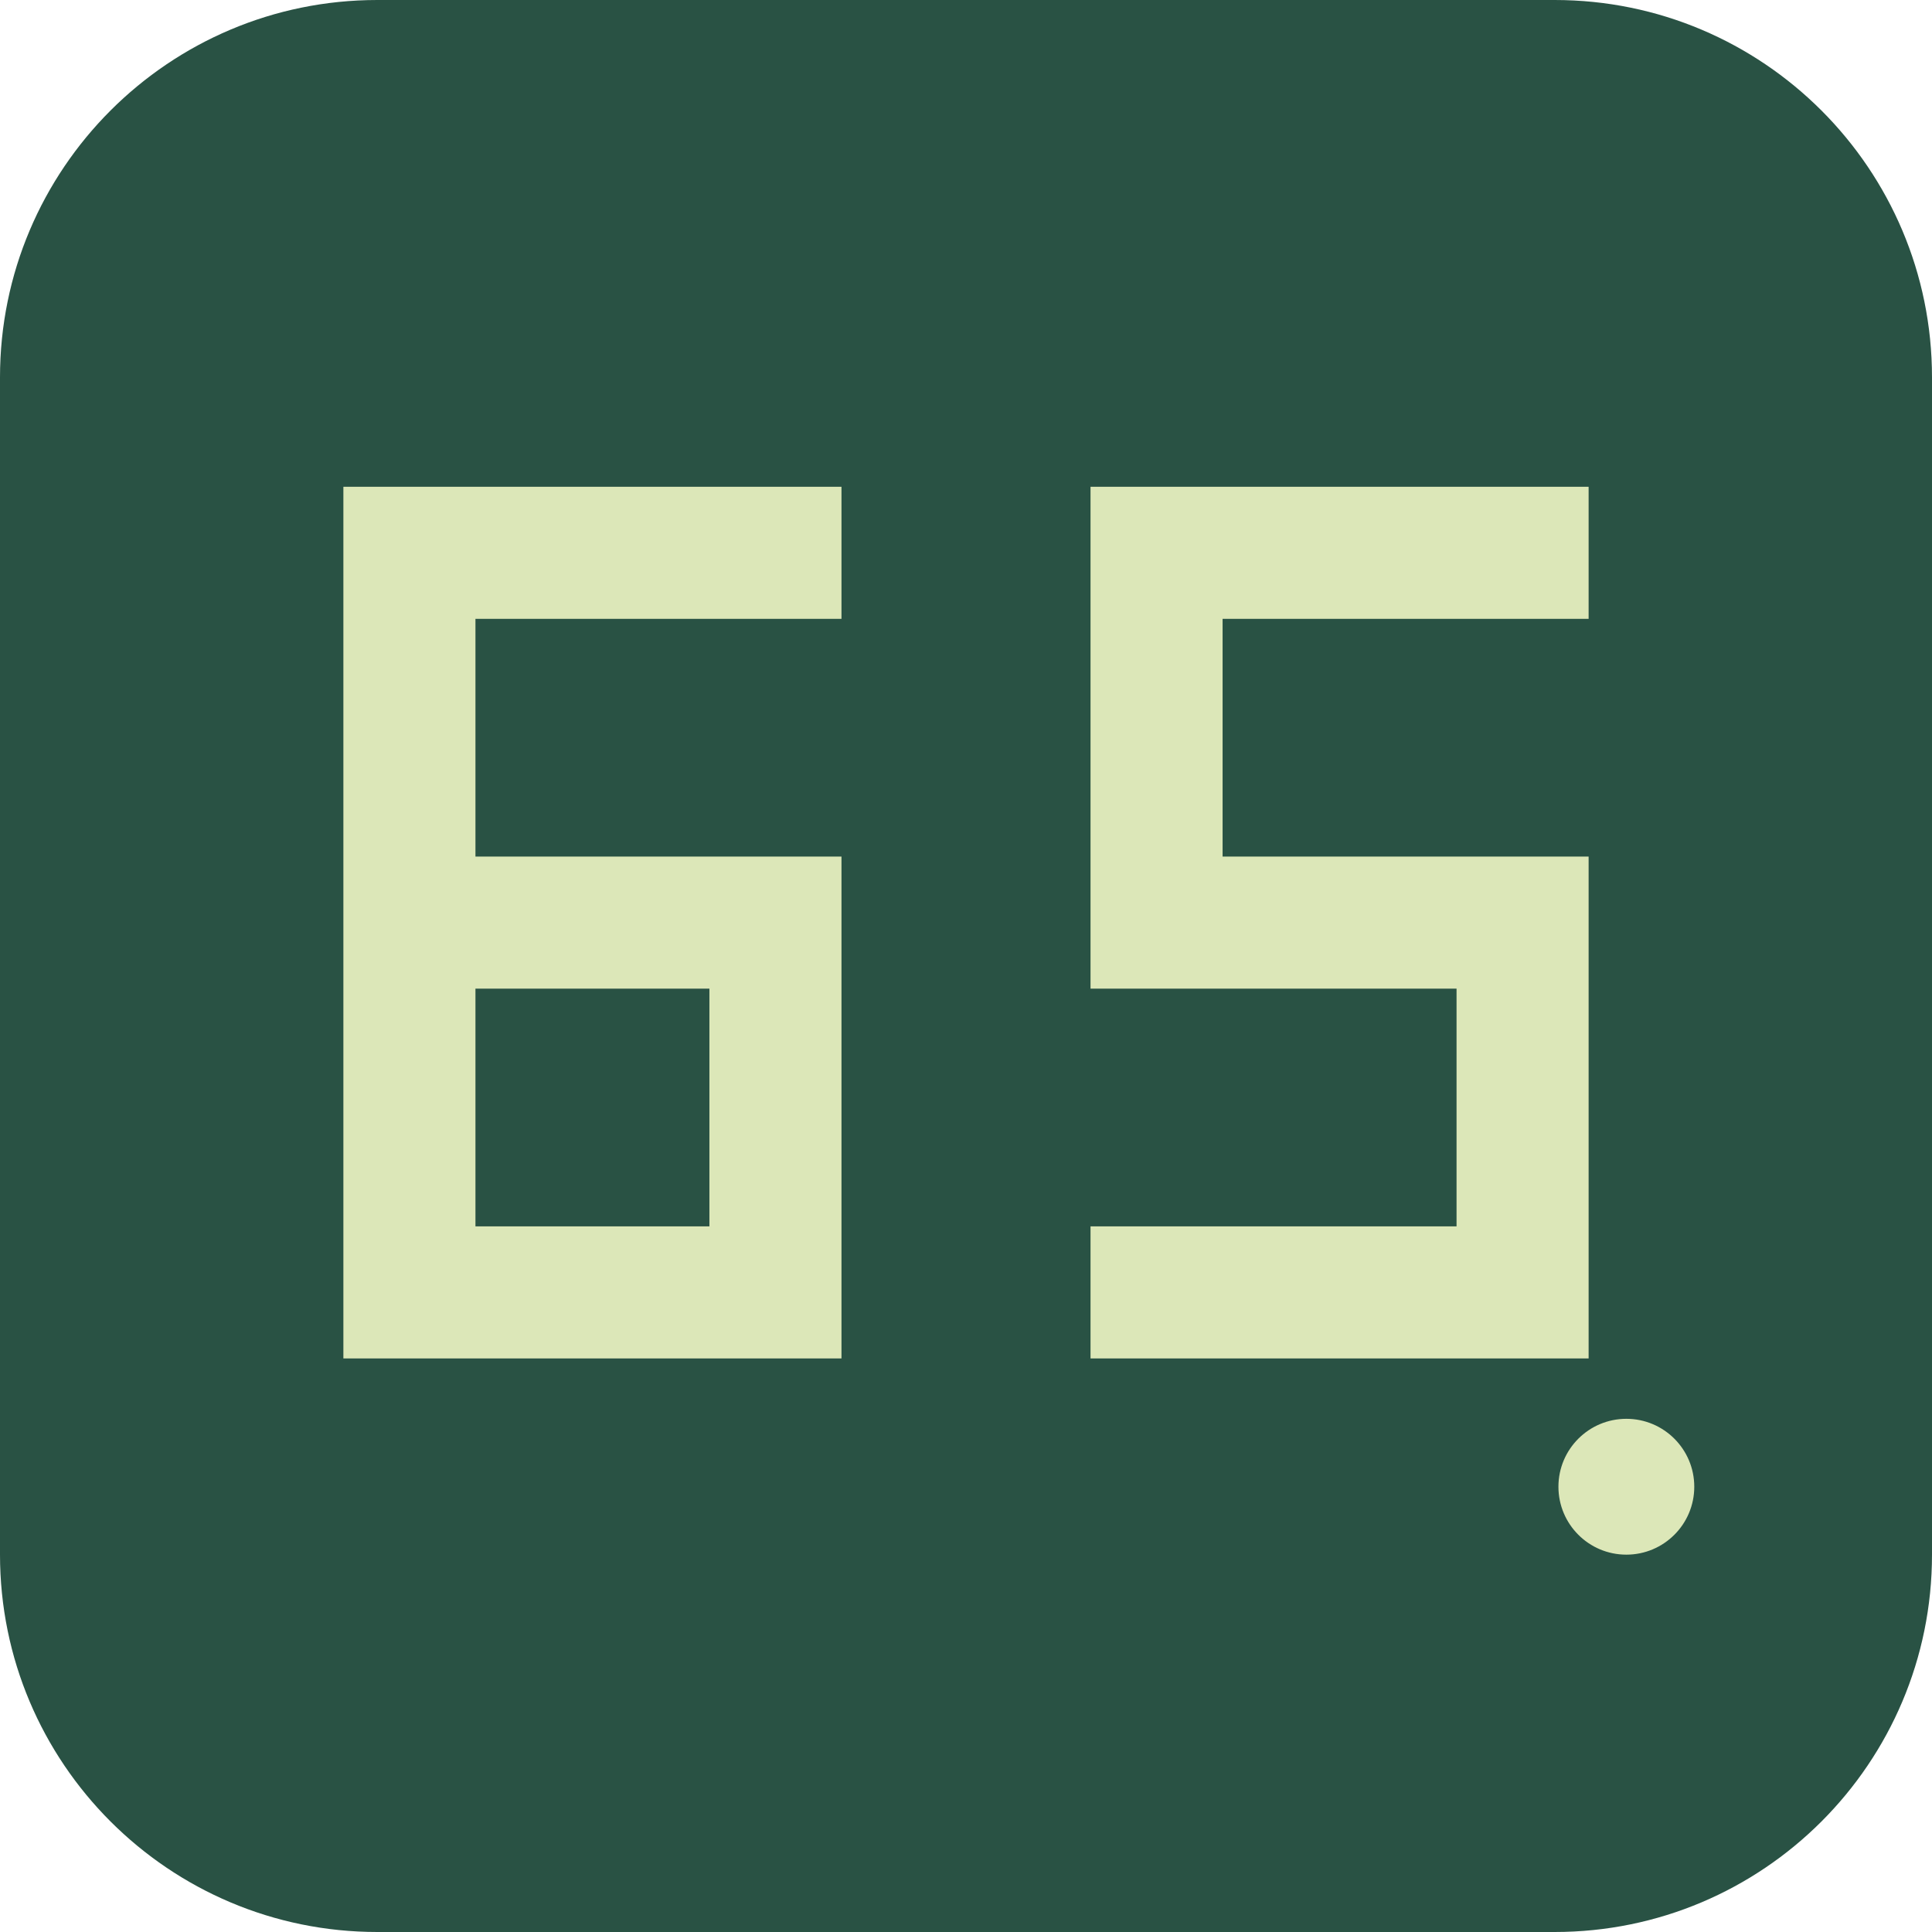
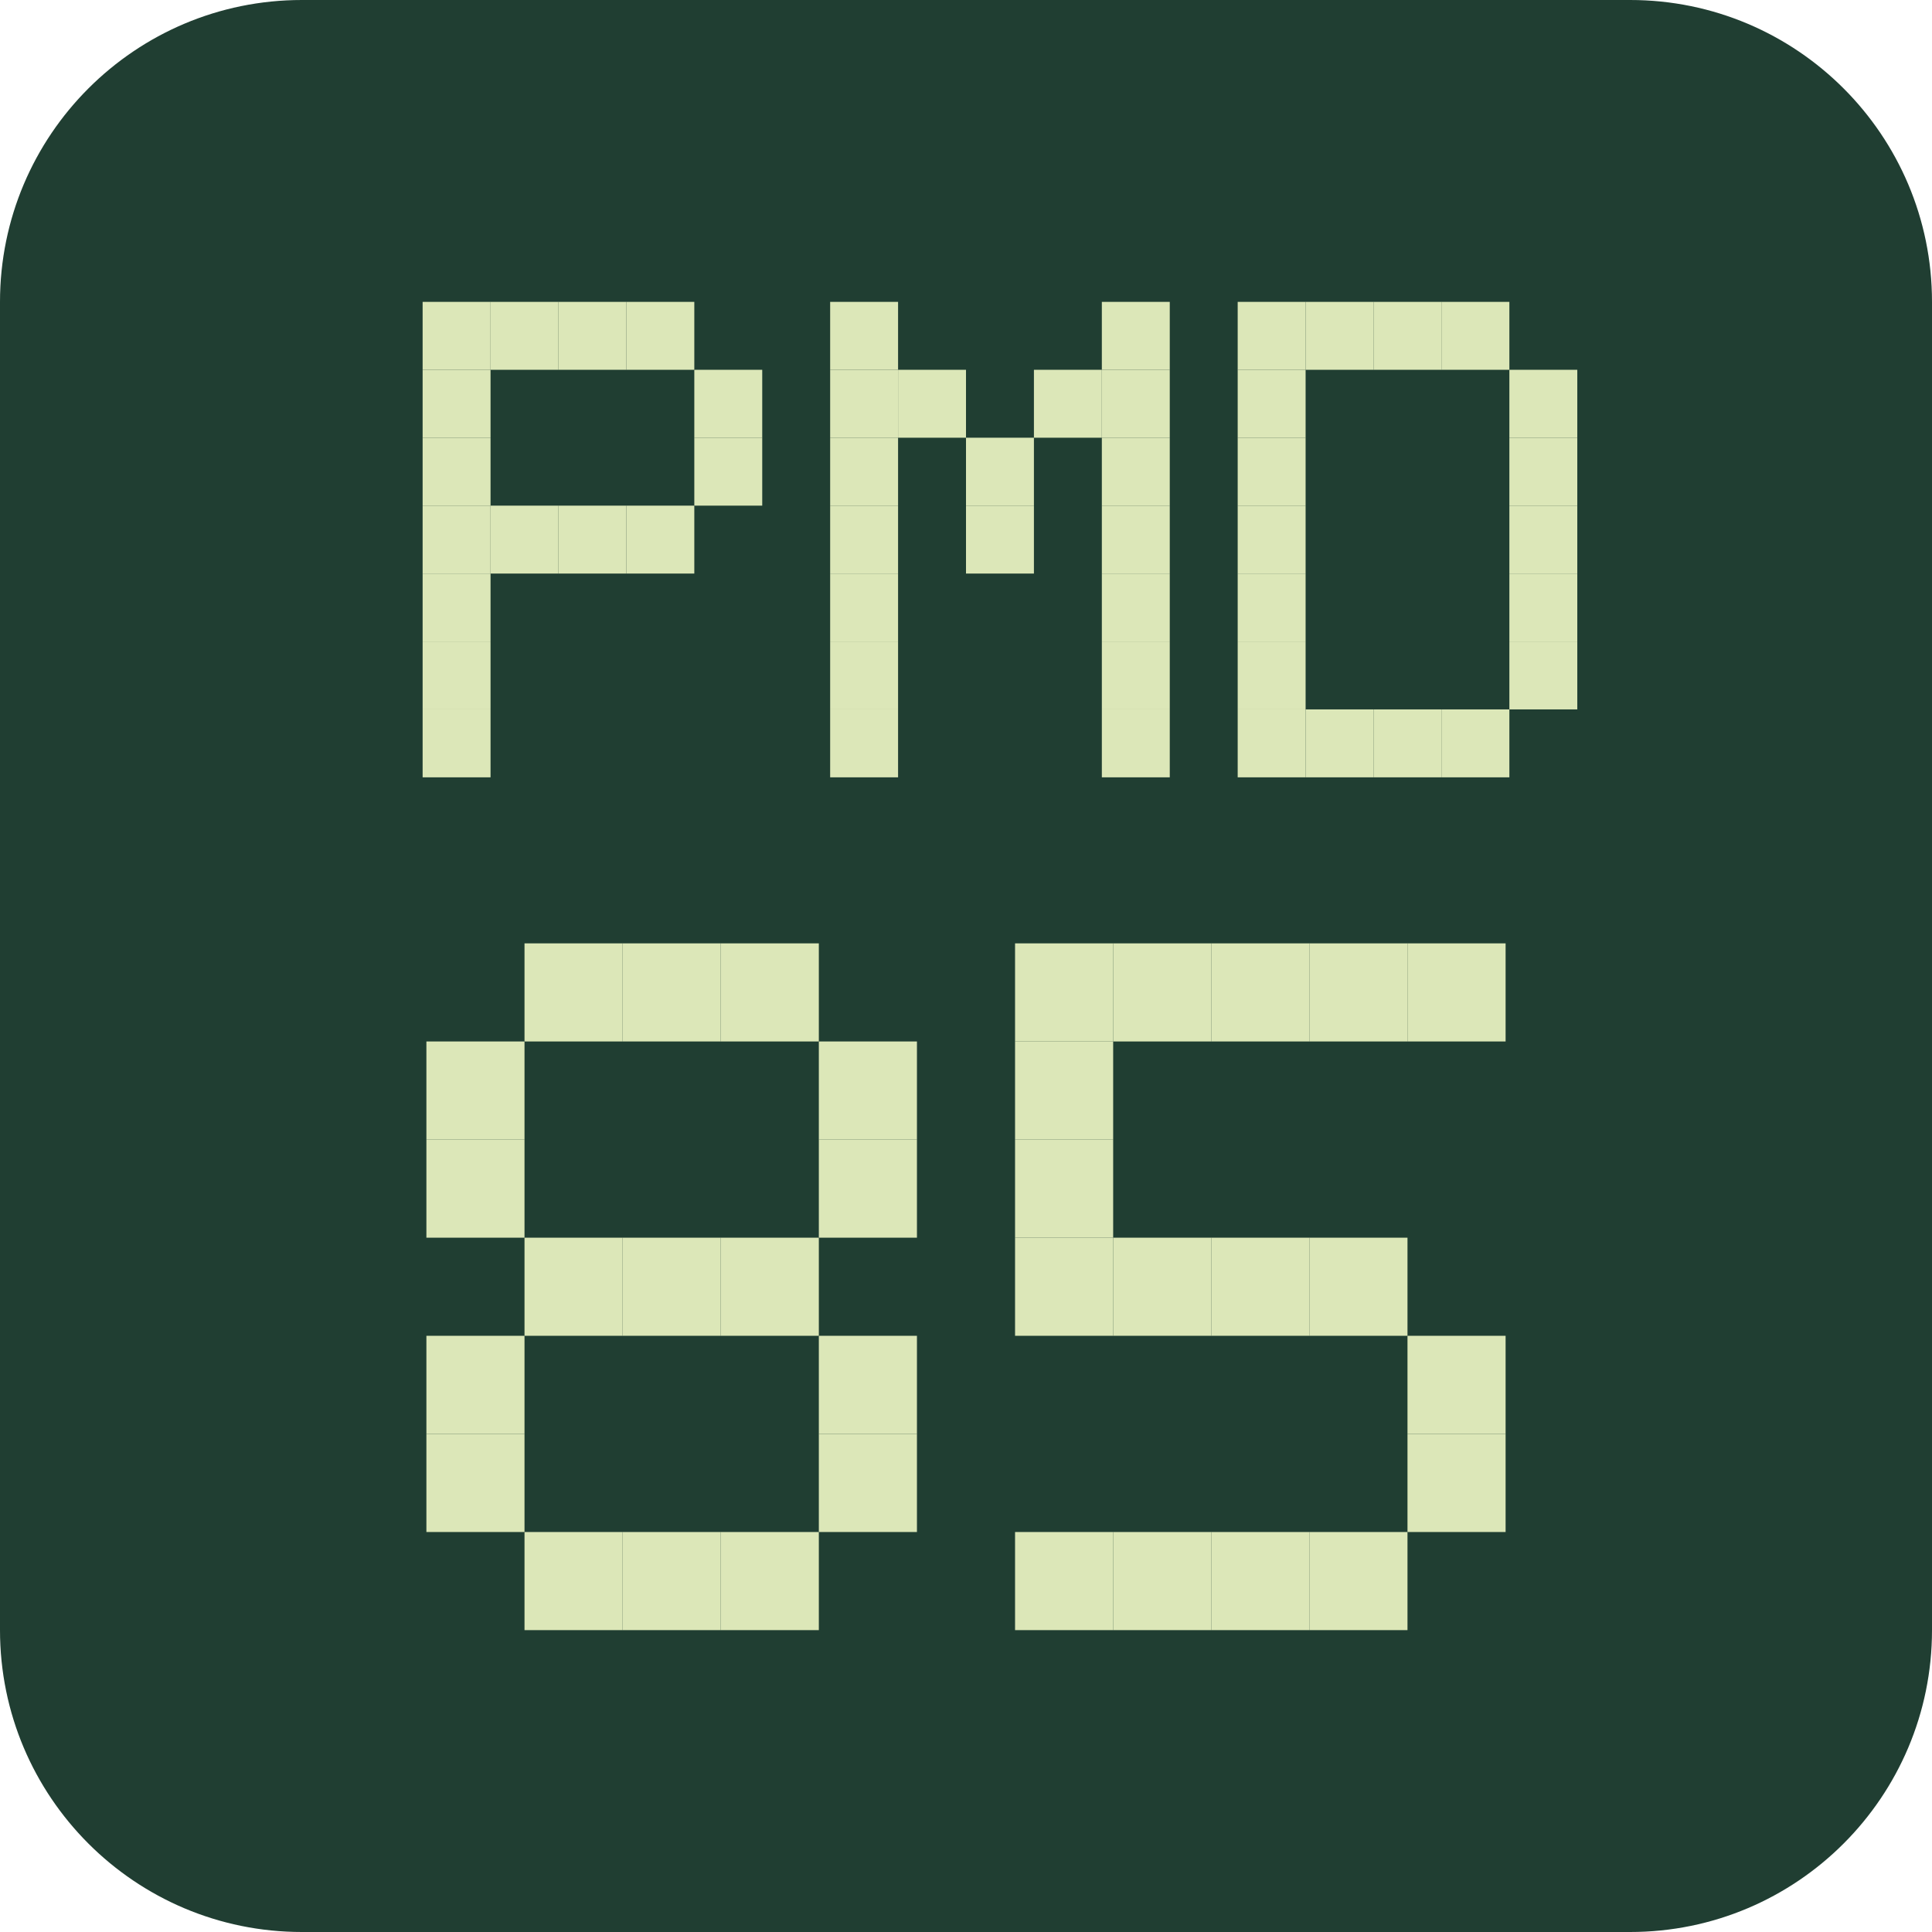
<svg xmlns="http://www.w3.org/2000/svg" width="512" height="512" viewBox="0 0 512 512">
-   <rect width="512" height="512" rx="100" fill="#295244" />
-   <path fill="#dce7b8" d="M91 129h132v35H126v63h97v133H91V227h35v98h62v-63H91zm198 0h132v35h-97v63h97v133H289v-35h97v-63h-97z" />
-   <circle cx="431" cy="394" r="18" fill="#dce7b8" />
+   <rect width="512" height="512" rx="80" fill="#203e32" />
+   <g fill="#dce7b8">
+     <rect x="112" y="80" width="18" height="18" />
+     <rect x="130" y="80" width="18" height="18" />
+     <rect x="148" y="80" width="18" height="18" />
+     <rect x="166" y="80" width="18" height="18" />
+     <rect x="112" y="98" width="18" height="18" />
+     <rect x="184" y="98" width="18" height="18" />
+     <rect x="112" y="116" width="18" height="18" />
+     <rect x="184" y="116" width="18" height="18" />
+     <rect x="112" y="134" width="18" height="18" />
+     <rect x="130" y="134" width="18" height="18" />
+     <rect x="148" y="134" width="18" height="18" />
+     <rect x="166" y="134" width="18" height="18" />
+     <rect x="112" y="152" width="18" height="18" />
+     <rect x="112" y="170" width="18" height="18" />
+     <rect x="112" y="188" width="18" height="18" />
+     <rect x="220" y="80" width="18" height="18" />
+     <rect x="292" y="80" width="18" height="18" />
+     <rect x="220" y="98" width="18" height="18" />
+     <rect x="238" y="98" width="18" height="18" />
+     <rect x="274" y="98" width="18" height="18" />
+     <rect x="292" y="98" width="18" height="18" />
+     <rect x="220" y="116" width="18" height="18" />
+     <rect x="256" y="116" width="18" height="18" />
+     <rect x="292" y="116" width="18" height="18" />
+     <rect x="220" y="134" width="18" height="18" />
+     <rect x="256" y="134" width="18" height="18" />
+     <rect x="292" y="134" width="18" height="18" />
+     <rect x="220" y="152" width="18" height="18" />
+     <rect x="292" y="152" width="18" height="18" />
+     <rect x="220" y="170" width="18" height="18" />
+     <rect x="292" y="170" width="18" height="18" />
+     <rect x="220" y="188" width="18" height="18" />
+     <rect x="292" y="188" width="18" height="18" />
+     <rect x="328" y="80" width="18" height="18" />
+     <rect x="346" y="80" width="18" height="18" />
+     <rect x="364" y="80" width="18" height="18" />
+     <rect x="382" y="80" width="18" height="18" />
+     <rect x="328" y="98" width="18" height="18" />
+     <rect x="400" y="98" width="18" height="18" />
+     <rect x="328" y="116" width="18" height="18" />
+     <rect x="400" y="116" width="18" height="18" />
+     <rect x="328" y="134" width="18" height="18" />
+     <rect x="400" y="134" width="18" height="18" />
+     <rect x="328" y="152" width="18" height="18" />
+     <rect x="400" y="152" width="18" height="18" />
+     <rect x="328" y="170" width="18" height="18" />
+     <rect x="400" y="170" width="18" height="18" />
+     <rect x="328" y="188" width="18" height="18" />
+     <rect x="346" y="188" width="18" height="18" />
+     <rect x="364" y="188" width="18" height="18" />
+     <rect x="382" y="188" width="18" height="18" />
+   </g>
+   <g fill="#dce7b8">
+     <rect x="139" y="250" width="26" height="26" />
+     <rect x="165" y="250" width="26" height="26" />
+     <rect x="191" y="250" width="26" height="26" />
+     <rect x="113" y="276" width="26" height="26" />
+     <rect x="217" y="276" width="26" height="26" />
+     <rect x="113" y="302" width="26" height="26" />
+     <rect x="217" y="302" width="26" height="26" />
+     <rect x="139" y="328" width="26" height="26" />
+     <rect x="165" y="328" width="26" height="26" />
+     <rect x="191" y="328" width="26" height="26" />
+     <rect x="113" y="354" width="26" height="26" />
+     <rect x="217" y="354" width="26" height="26" />
+     <rect x="113" y="380" width="26" height="26" />
+     <rect x="217" y="380" width="26" height="26" />
+     <rect x="139" y="406" width="26" height="26" />
+     <rect x="165" y="406" width="26" height="26" />
+     <rect x="191" y="406" width="26" height="26" />
+     <rect x="269" y="250" width="26" height="26" />
+     <rect x="295" y="250" width="26" height="26" />
+     <rect x="321" y="250" width="26" height="26" />
+     <rect x="347" y="250" width="26" height="26" />
+     <rect x="373" y="250" width="26" height="26" />
+     <rect x="269" y="276" width="26" height="26" />
+     <rect x="269" y="302" width="26" height="26" />
+     <rect x="269" y="328" width="26" height="26" />
+     <rect x="295" y="328" width="26" height="26" />
+     <rect x="321" y="328" width="26" height="26" />
+     <rect x="347" y="328" width="26" height="26" />
+     <rect x="373" y="354" width="26" height="26" />
+     <rect x="373" y="380" width="26" height="26" />
+     <rect x="269" y="406" width="26" height="26" />
+     <rect x="295" y="406" width="26" height="26" />
+     <rect x="321" y="406" width="26" height="26" />
+     <rect x="347" y="406" width="26" height="26" />
+   </g>
</svg>
